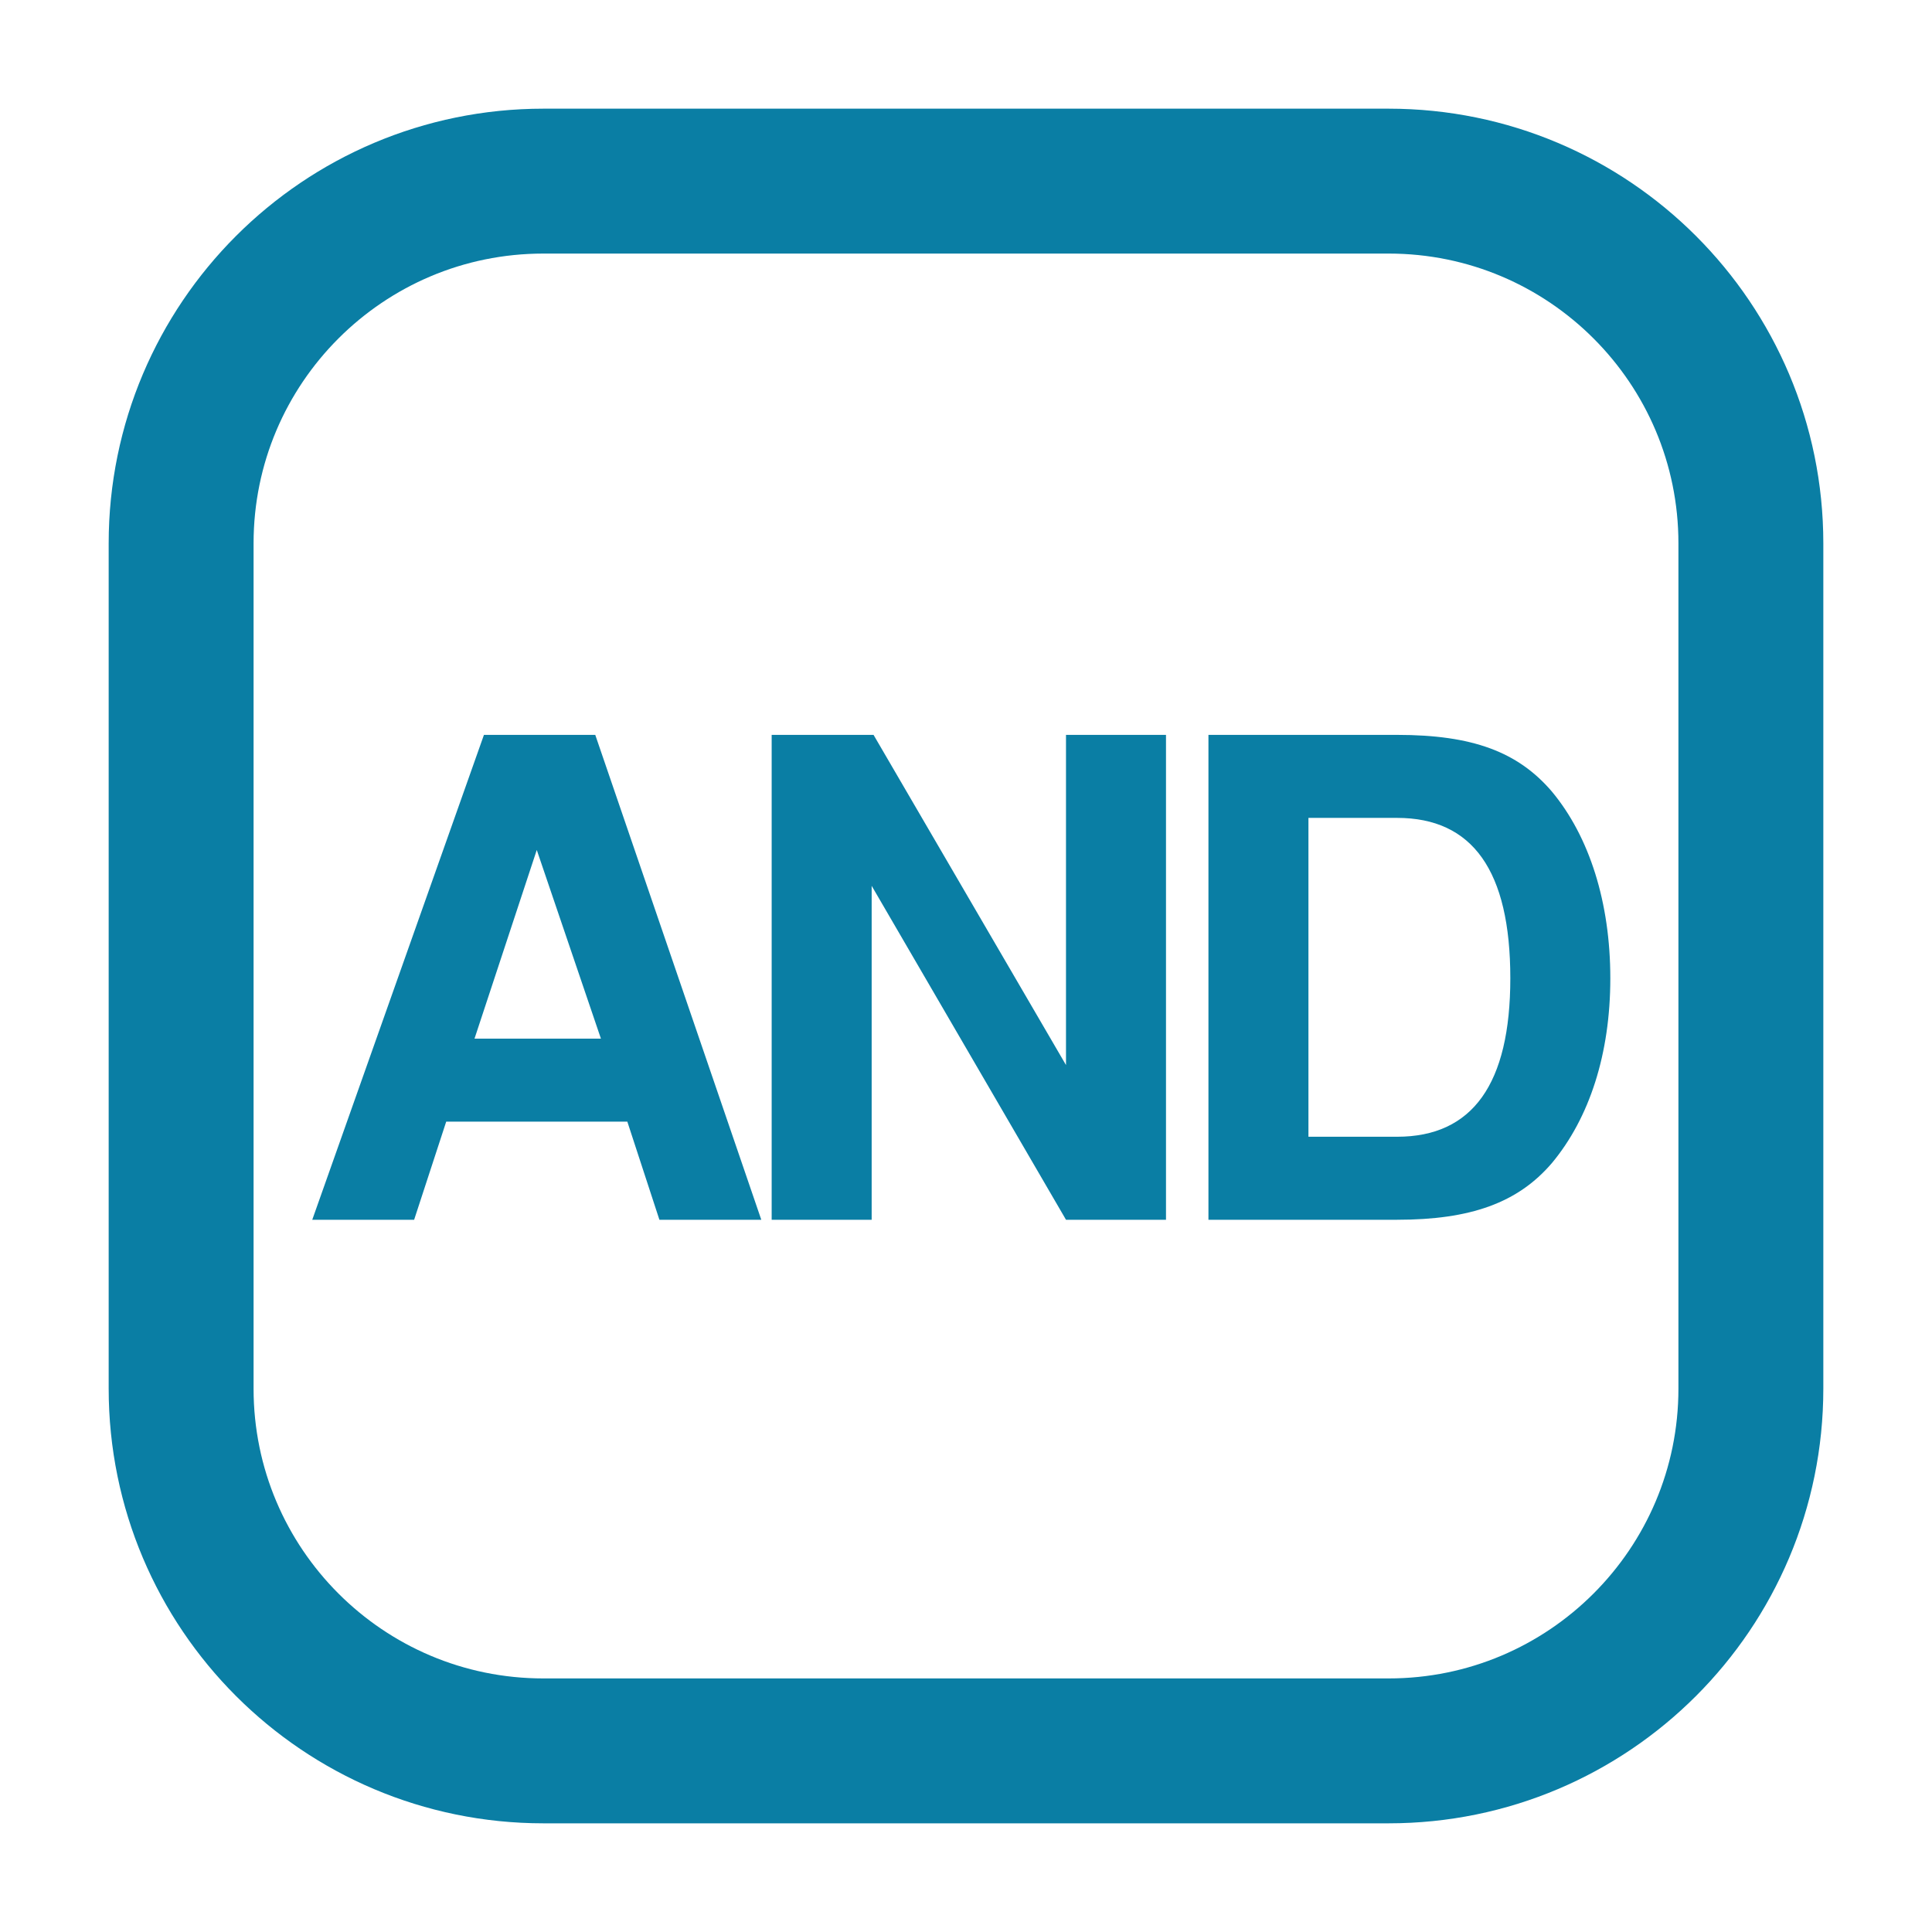
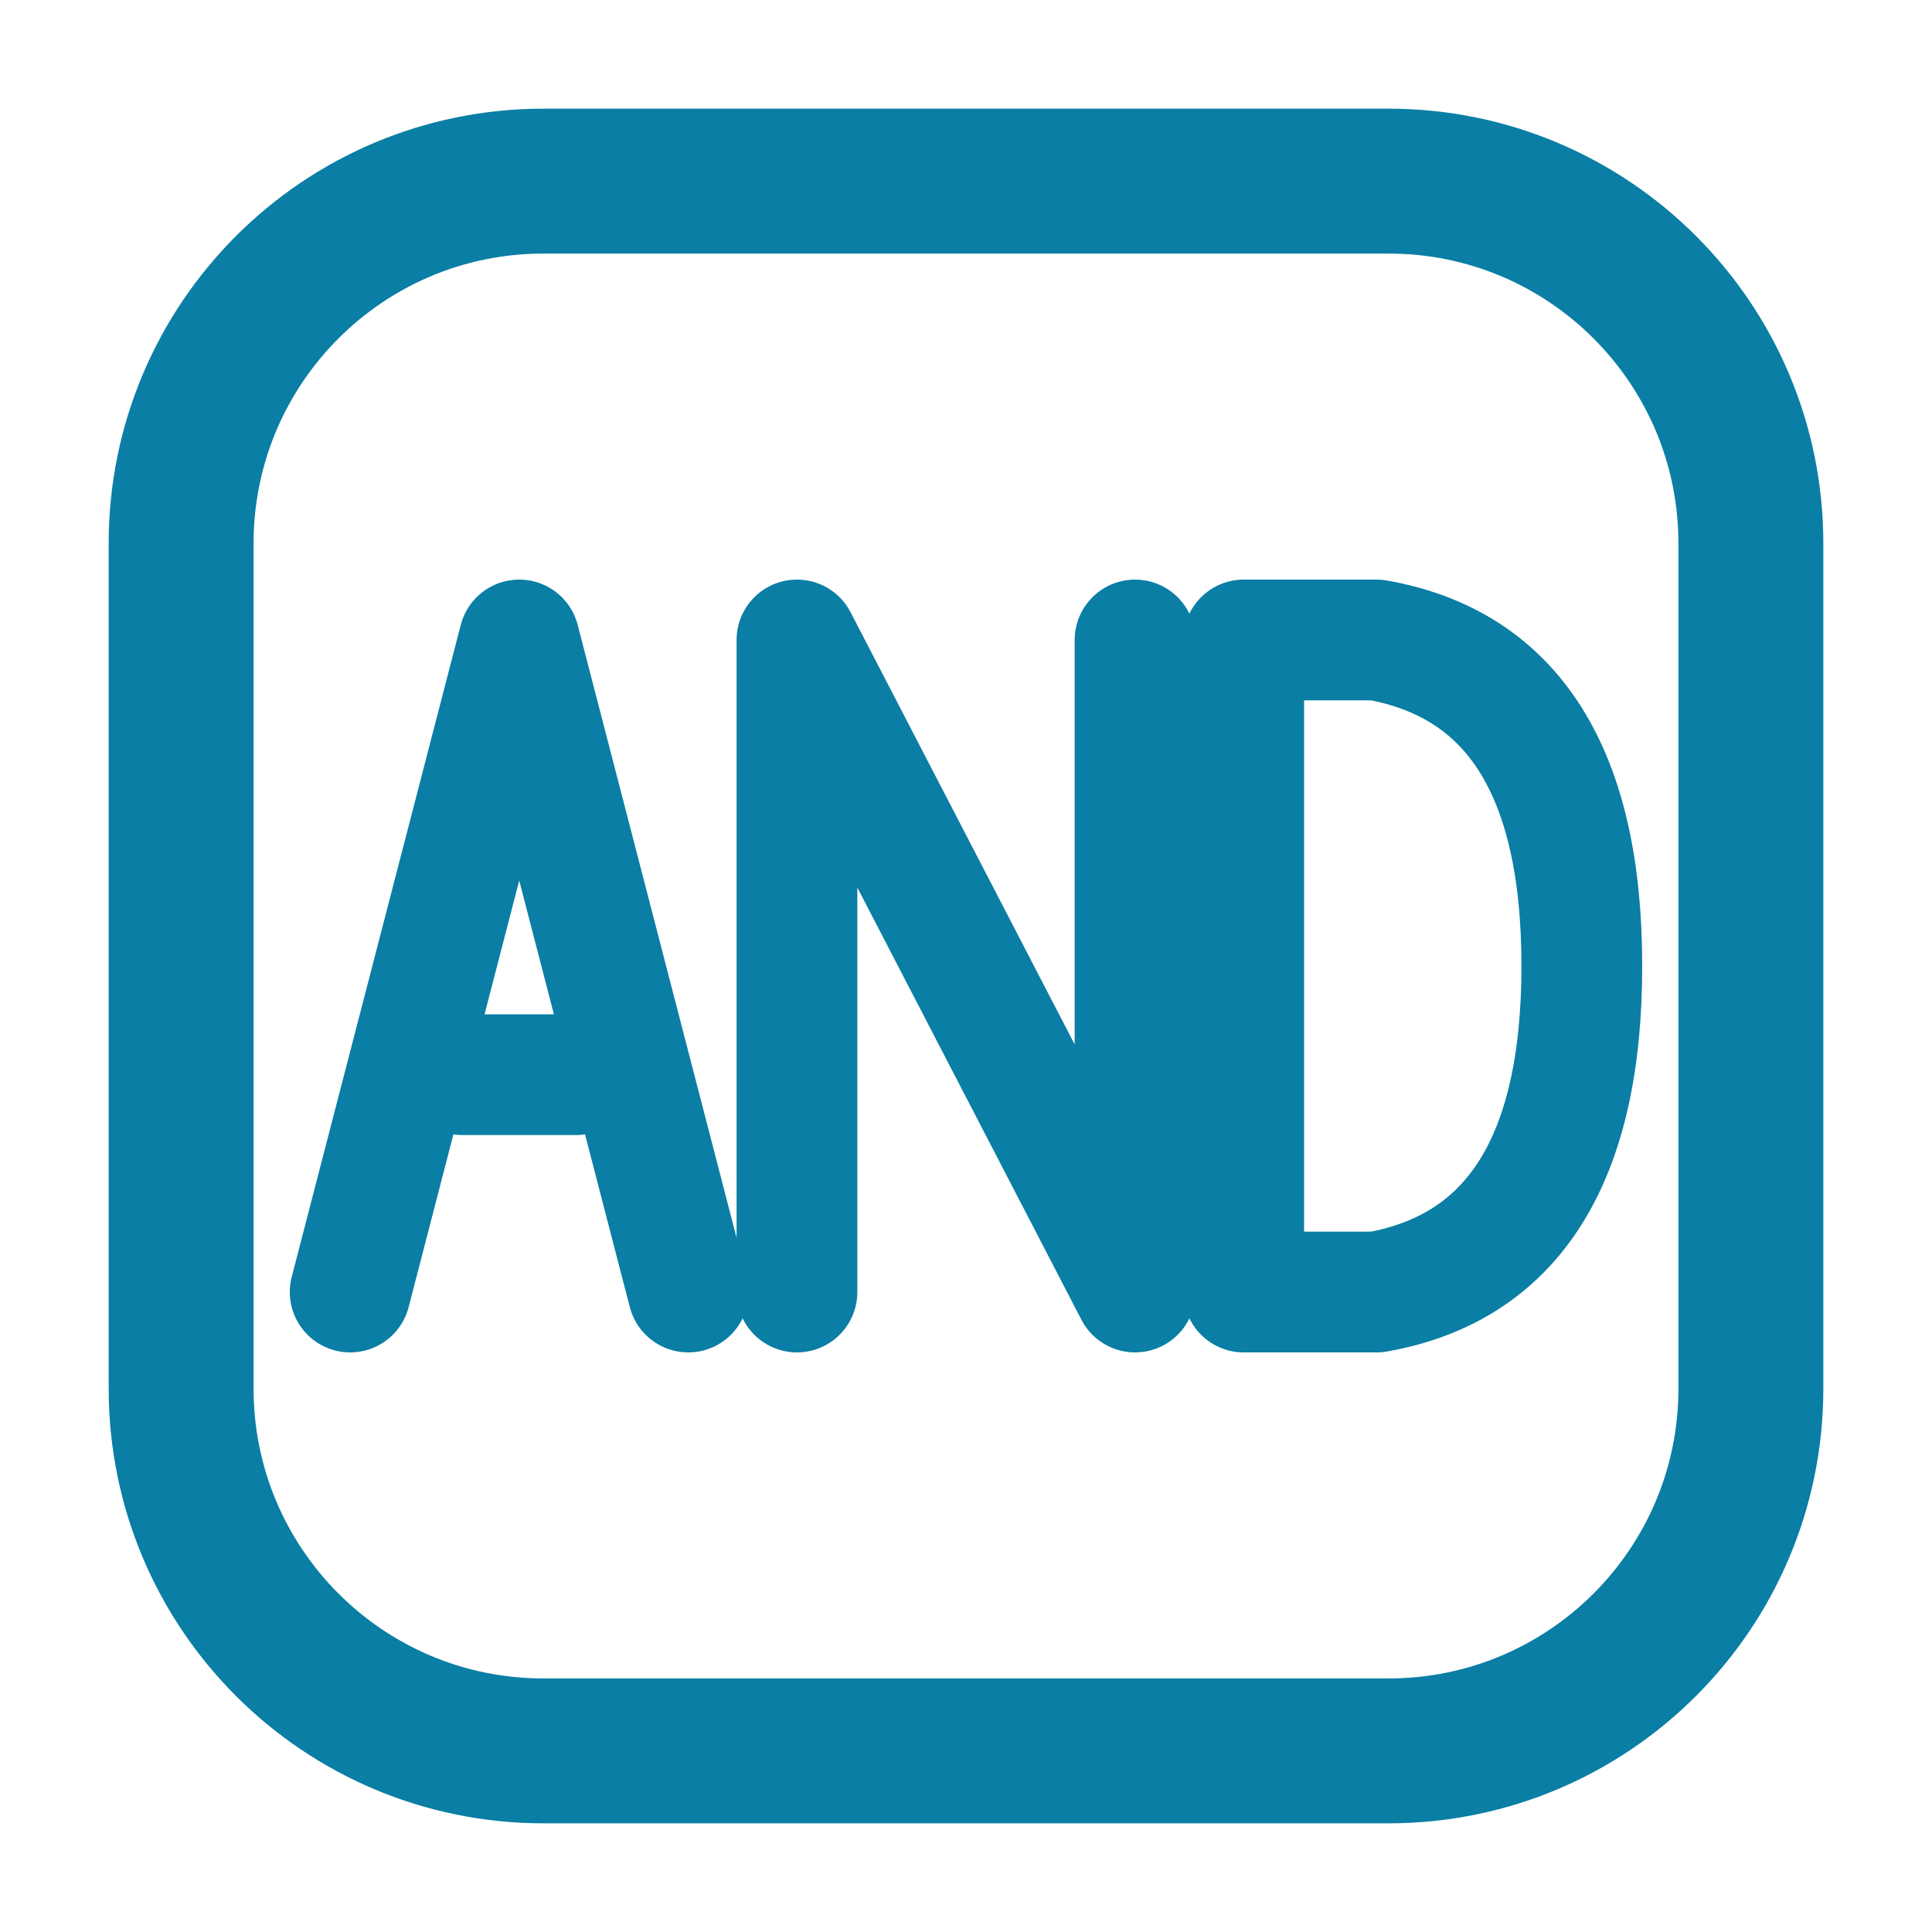
<svg xmlns="http://www.w3.org/2000/svg" viewBox="0 0 16 16" width="16" height="16">
  <rect x="1.5" y="1.5" width="13" height="13" rx="3" fill="none" stroke="#0a7ea4" stroke-width="1.2" />
-   <text x="8" y="10.1" font-family="-apple-system,'Segoe UI',Helvetica,Arial,sans-serif" font-size="5.5" font-weight="700" letter-spacing="-0.4" text-anchor="middle" fill="#0a7ea4">AND</text>
+   <g fill="none" stroke="#0a7ea4" stroke-width="1" stroke-linecap="round" stroke-linejoin="round">
+     <path d="M2.9,10.7 L4.3,5.3 L5.7,10.7 M3.83,8.9 L4.77,8.9" />
+     <path d="M6.6,10.7 L6.6,5.3 L9.4,10.7 L9.4,5.3" />
+     <path d="M10.3,5.3 L10.3,10.7 L11.4,10.7 Q13.1,10.4 13.1,8 Q13.1,5.6 11.4,5.3 L10.3,5.3" />
+   </g>
</svg>
